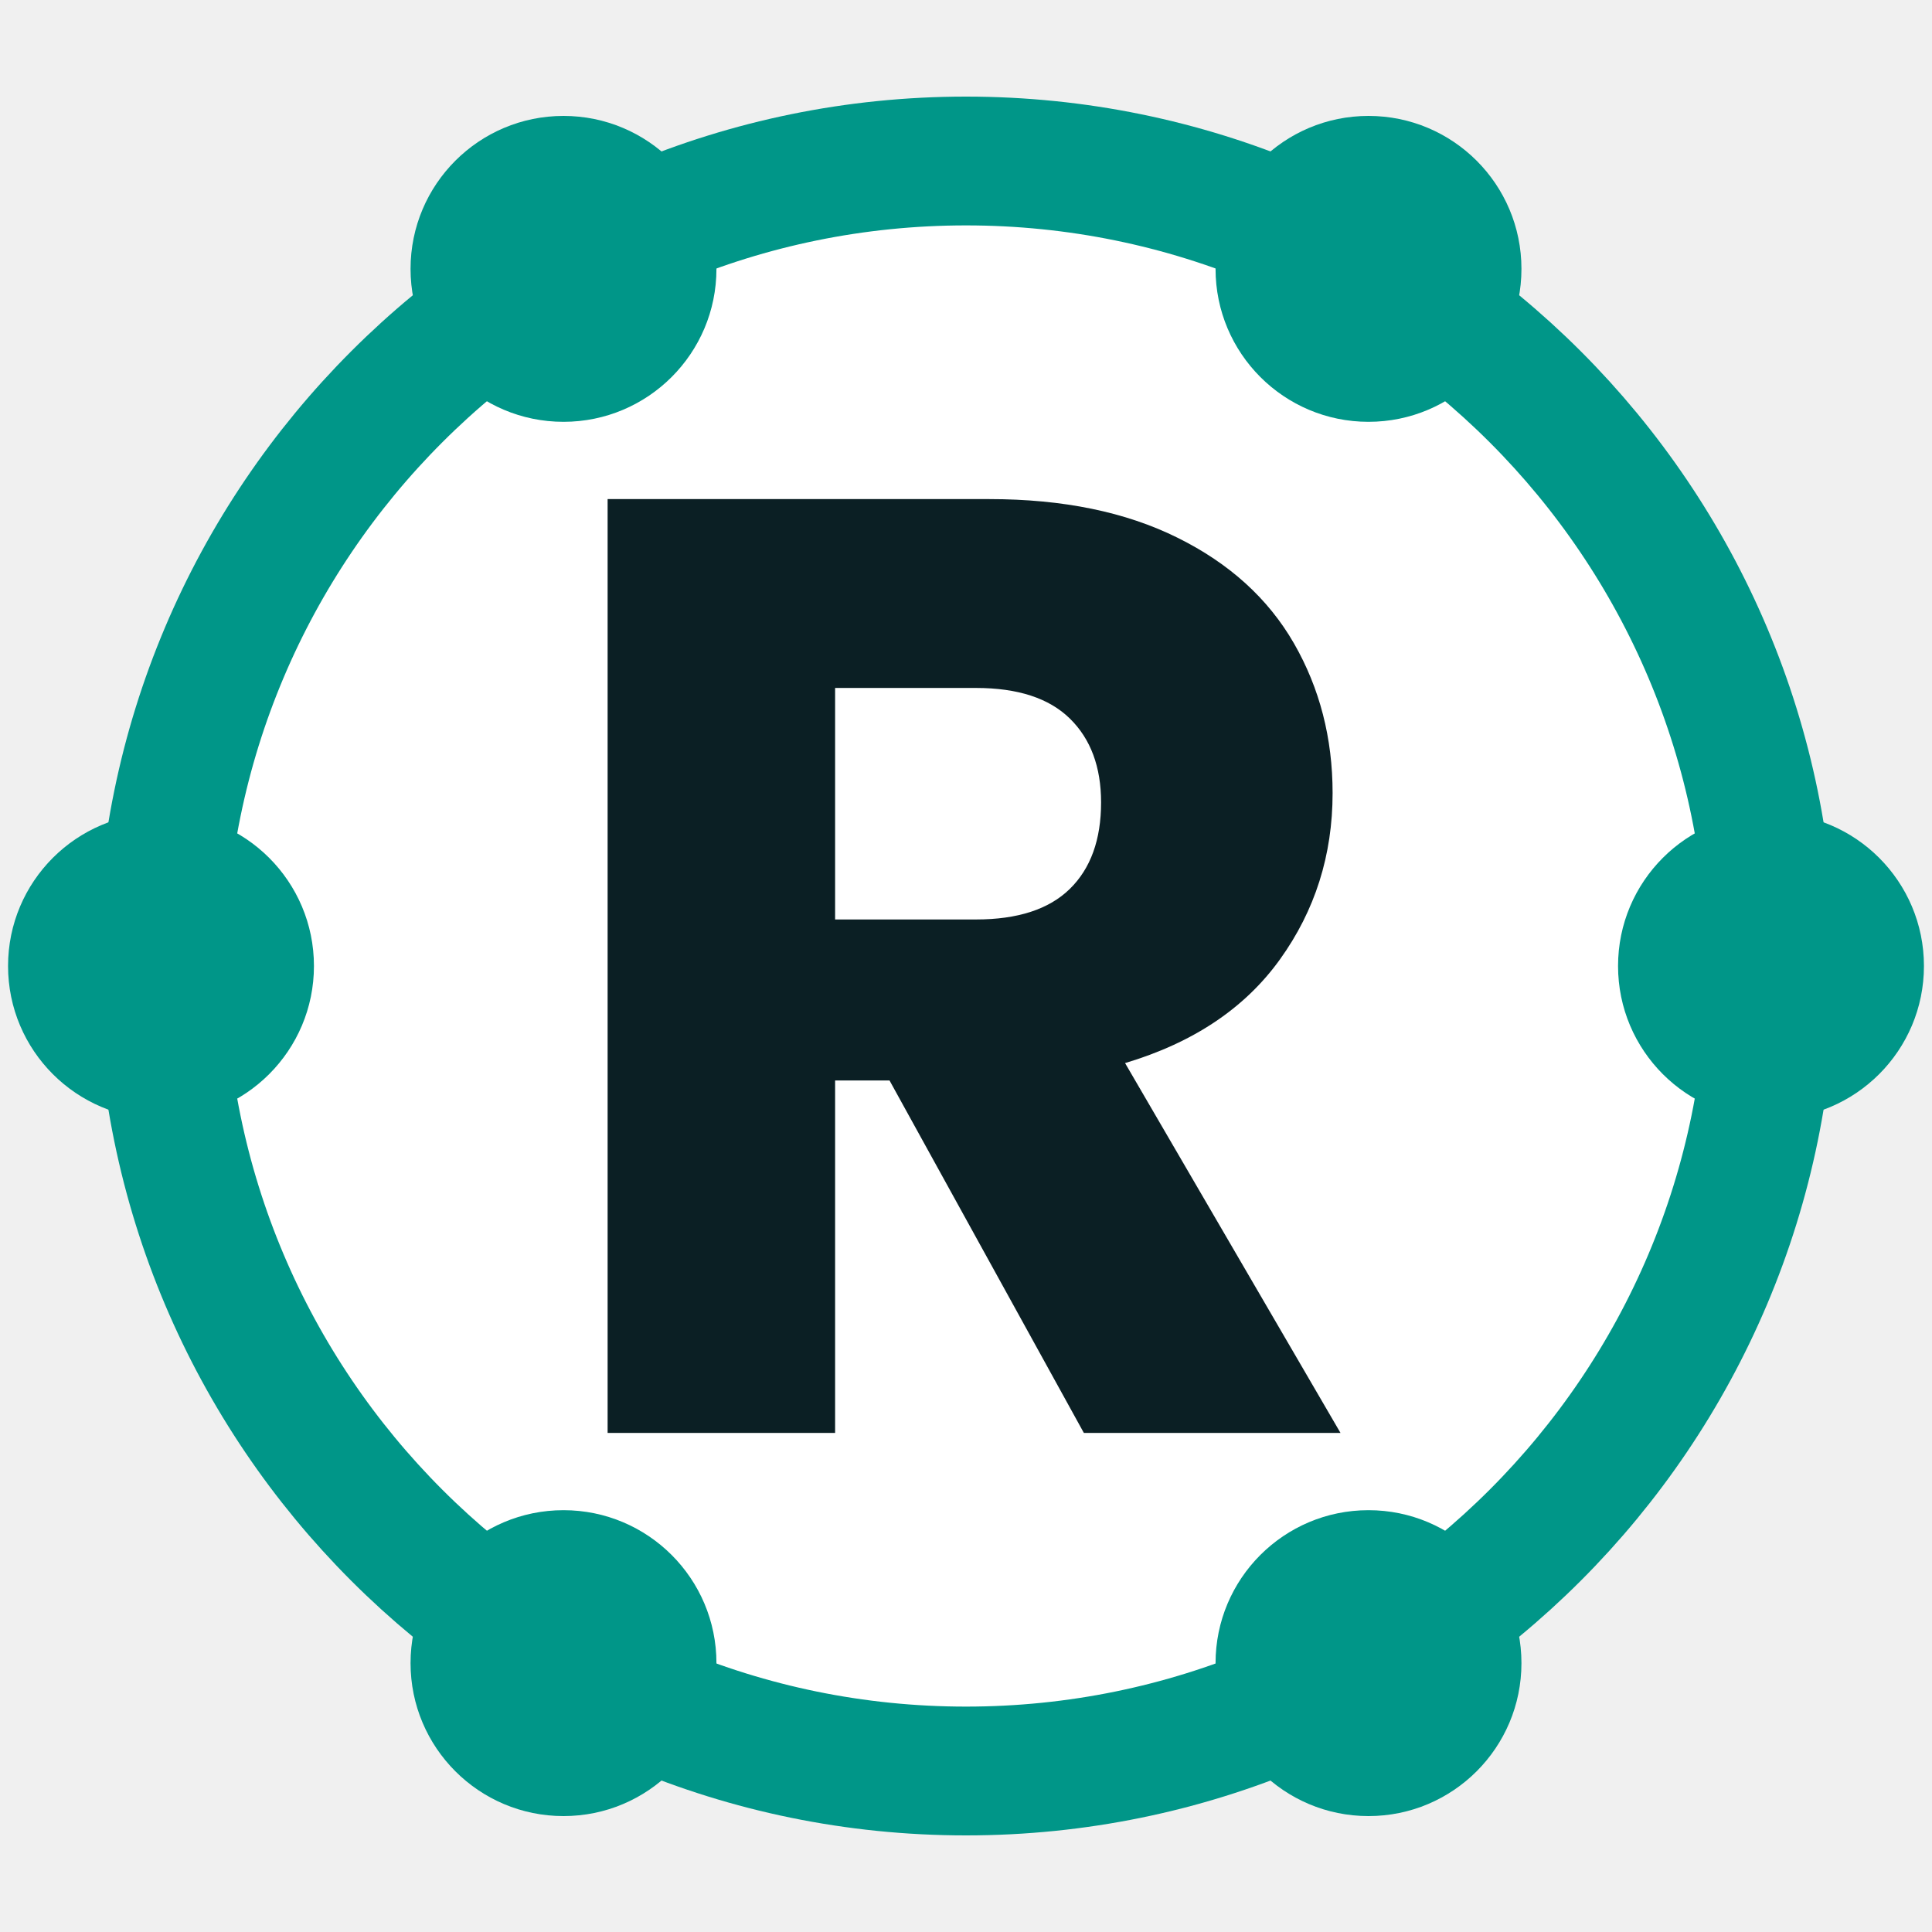
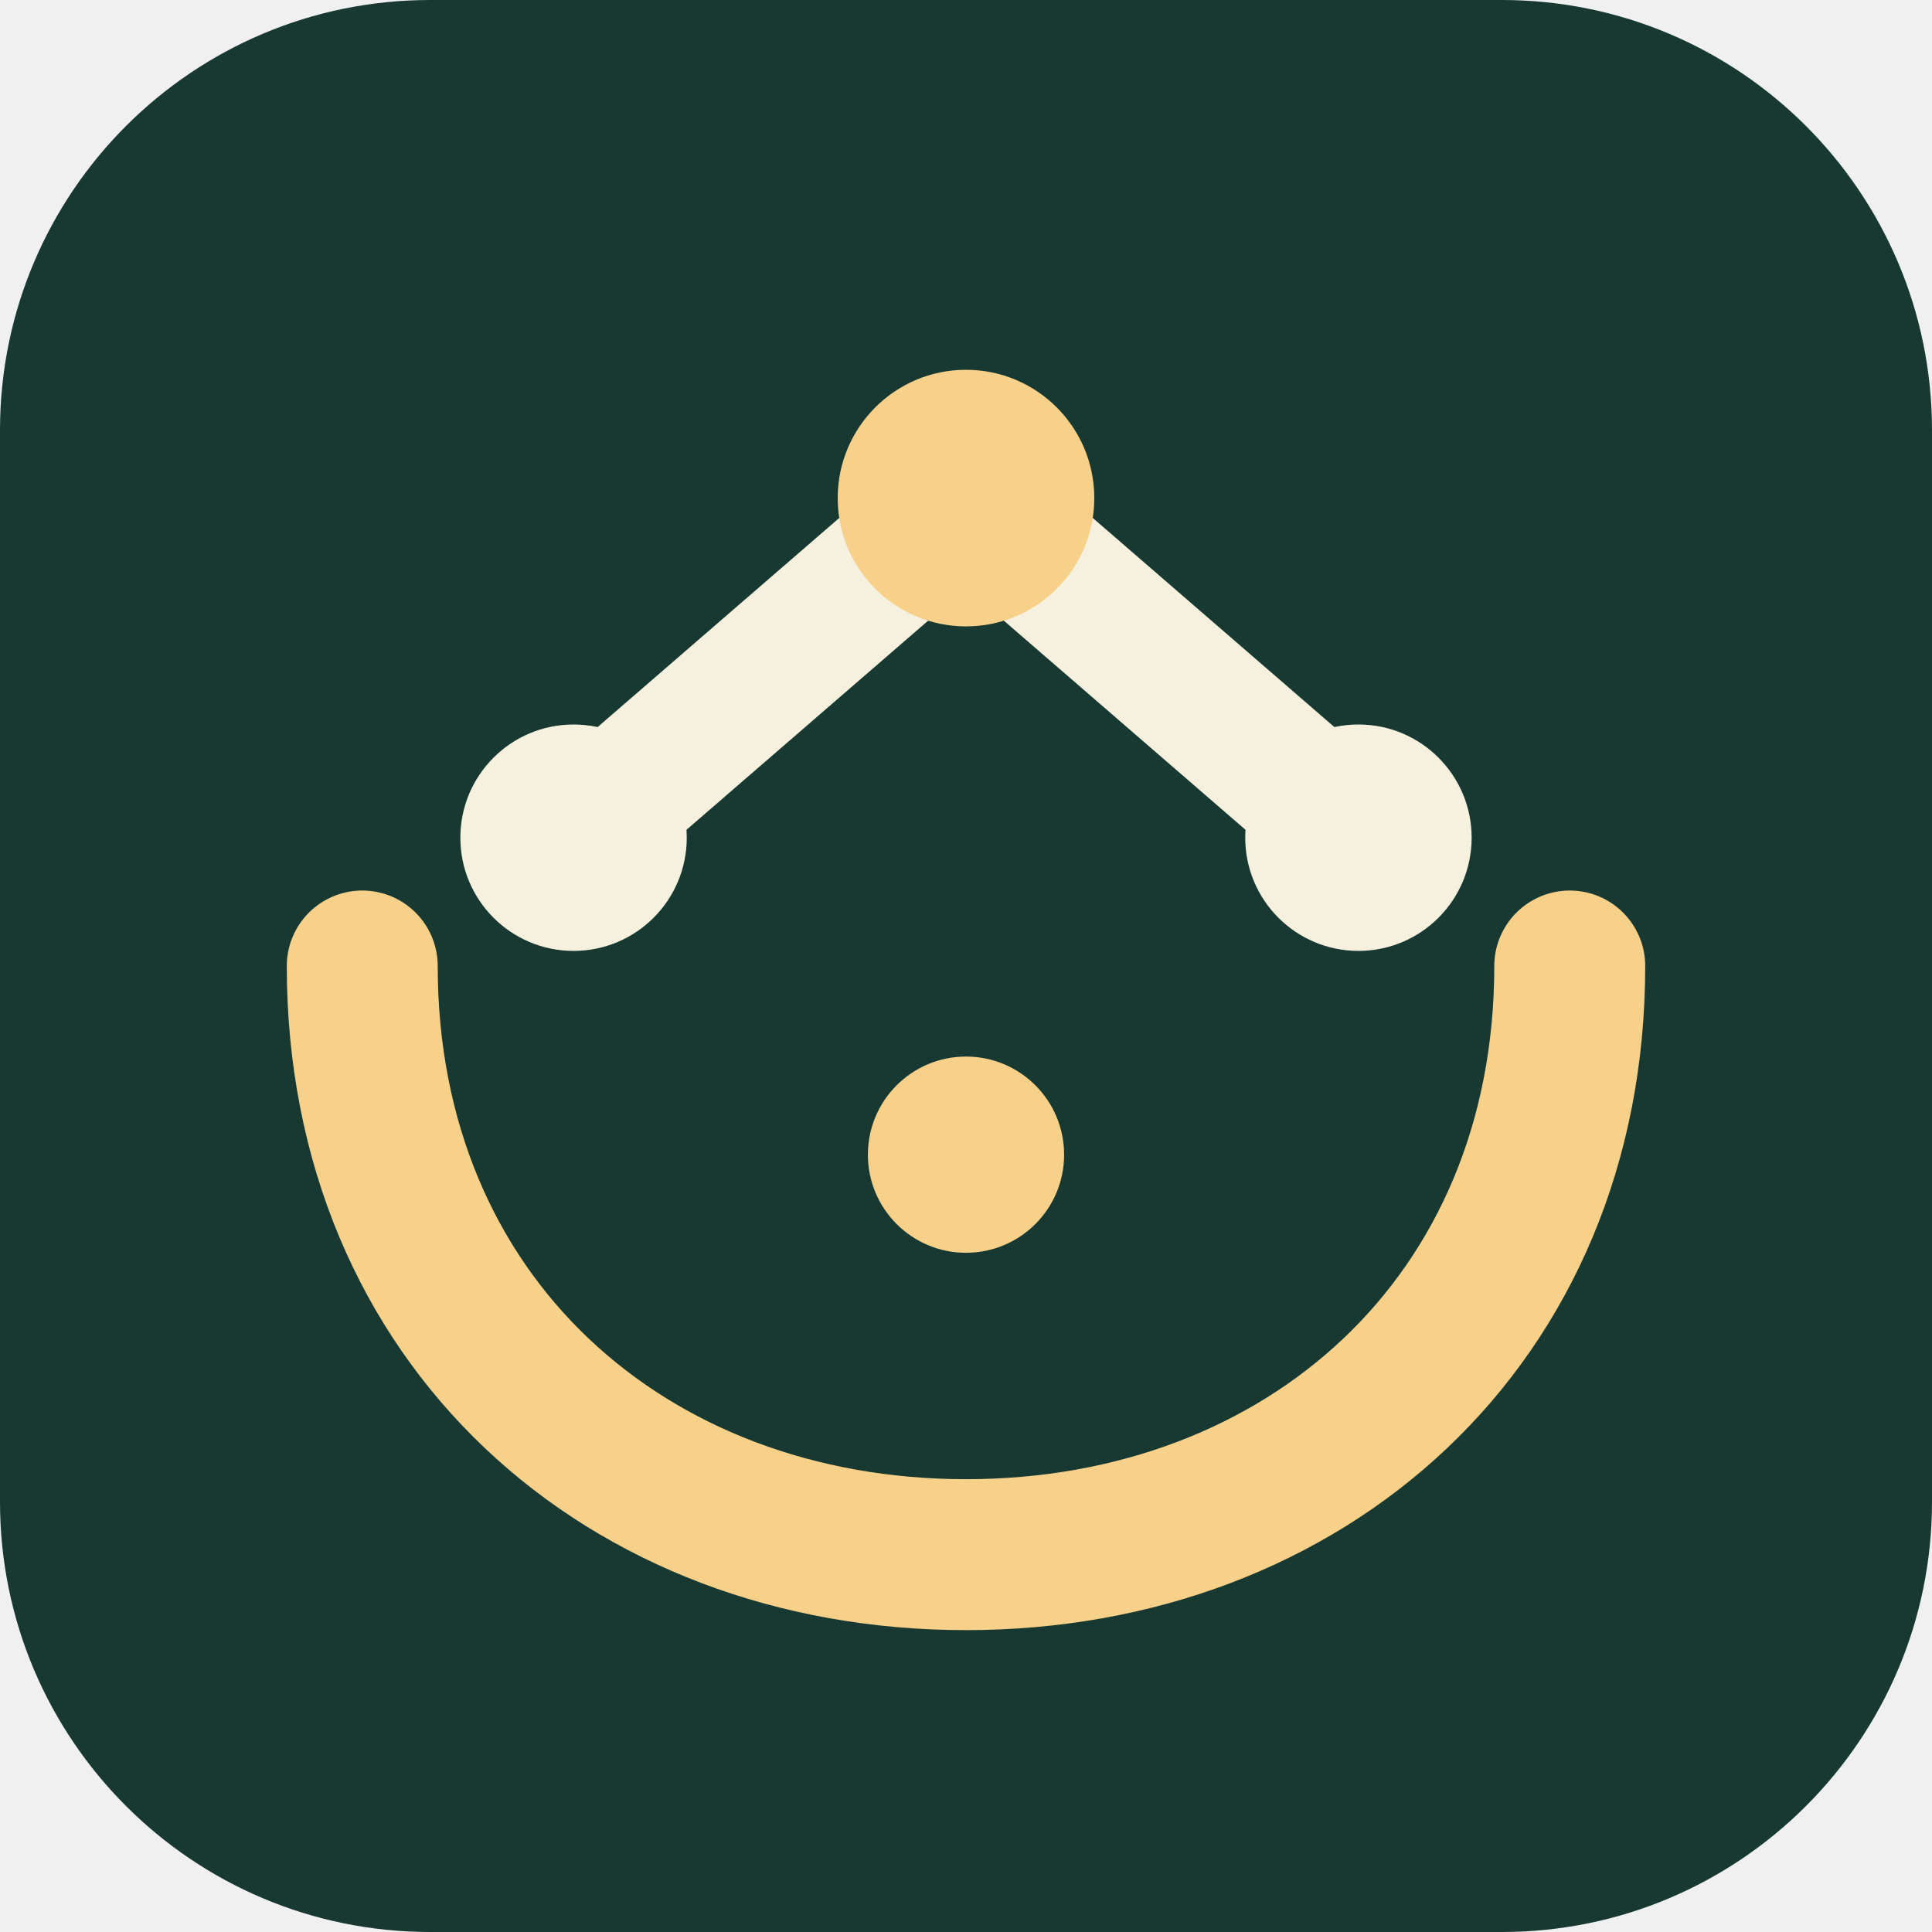
- <svg xmlns="http://www.w3.org/2000/svg" width="120" height="120" viewBox="0 0 120 120" role="img" aria-label="MeshHarbor">
-   <path d="M110 60A50 50 0 1 0 10 60A50 50 0 1 0 110 60Z" fill="#FFFFFF" />
-   <defs>
-     <mask id="meshharbor-r-clear-fav" maskUnits="userSpaceOnUse" x="0" y="0" width="120" height="120">
-       <rect width="120" height="120" fill="#fff" />
-       <path d="M67.32 89 55.25 67.11H51.87V89H37.74V31H61.45Q68.31 31 73.14 33.4Q77.97 35.79 80.37 39.96Q82.77 44.14 82.77 49.26Q82.77 55.04 79.5 59.59Q76.24 64.13 69.88 66.03L83.26 89ZM51.87 67.11H55.25L67.32 89H51.87Z" fill="#000" stroke="#000" stroke-width="10" stroke-linejoin="round" />
-     </mask>
-   </defs>
-   <path d="M110 60A50 50 0 1 0 10 60A50 50 0 1 0 110 60Z" fill="none" stroke="#009688" stroke-width="8" stroke-linecap="round" stroke-linejoin="round" mask="url(#meshharbor-r-clear-fav)" />
-   <g fill="#009688">
-     <circle cx="110" cy="60" r="9.5" />
-     <circle cx="85" cy="16.7" r="9.5" />
-     <circle cx="35" cy="16.7" r="9.5" />
-     <circle cx="10" cy="60" r="9.5" />
-     <circle cx="35" cy="103.3" r="9.5" />
-     <circle cx="85" cy="103.3" r="9.5" />
-   </g>
-   <path d="M67.32 89 55.25 67.11H51.87V89H37.74V31H61.45Q68.31 31 73.14 33.4Q77.97 35.79 80.37 39.96Q82.77 44.14 82.77 49.26Q82.77 55.04 79.5 59.59Q76.24 64.13 69.88 66.03L83.26 89ZM51.87 57.11H60.62Q64.51 57.11 66.45 55.21Q68.39 53.31 68.39 49.84Q68.39 46.53 66.45 44.63Q64.51 42.73 60.62 42.73H51.87Z" fill="#0B1F24" />
+ <svg xmlns="http://www.w3.org/2000/svg" viewBox="0 0 256 256" role="img" aria-labelledby="title desc">
+   <rect width="256" height="256" rx="57" fill="#173932" />
+   <path d="M48 128c0 47 35 78 80 78s80-31 80-78" fill="none" stroke="#F7D08A" stroke-width="20" stroke-linecap="round" />
+   <path d="M76 111 128 66l52 45" fill="none" stroke="#F6F1DE" stroke-width="18" stroke-linecap="round" stroke-linejoin="round" />
+   <circle cx="76" cy="111" r="15" fill="#F6F1DE" />
+   <circle cx="128" cy="66" r="17" fill="#F7D08A" />
+   <circle cx="180" cy="111" r="15" fill="#F6F1DE" />
+   <circle cx="128" cy="153" r="13" fill="#F7D08A" />
</svg>
